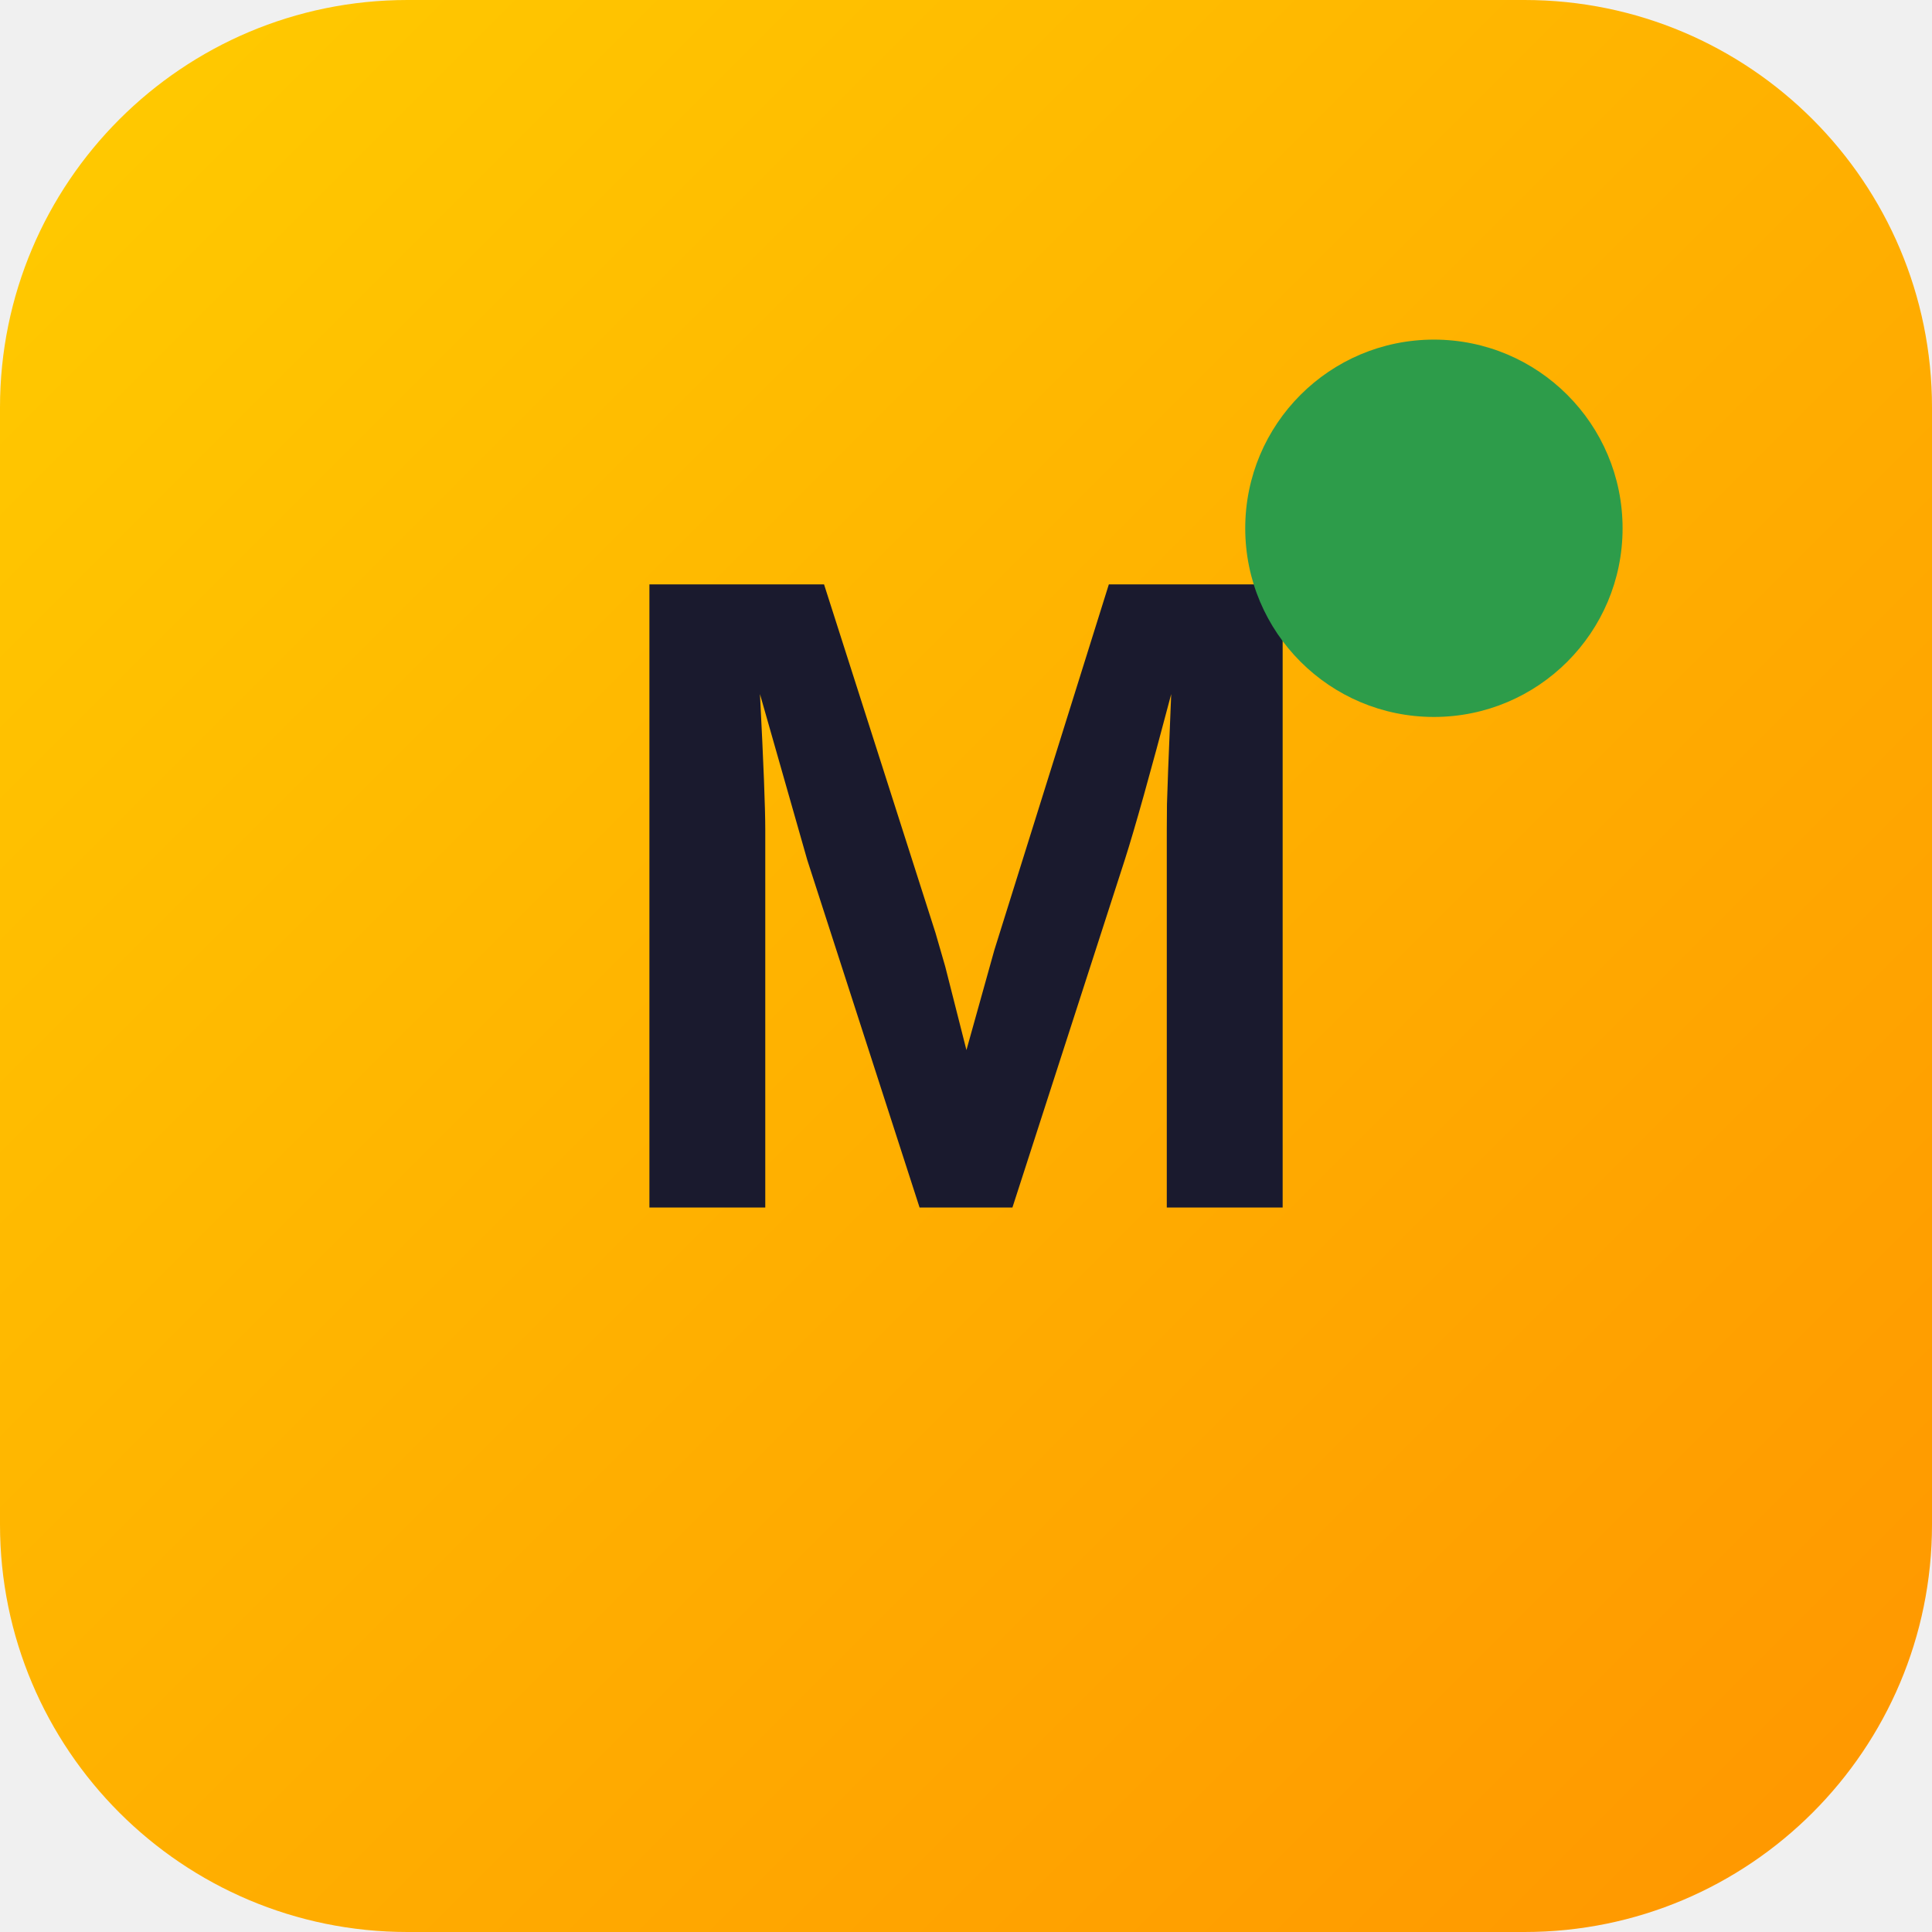
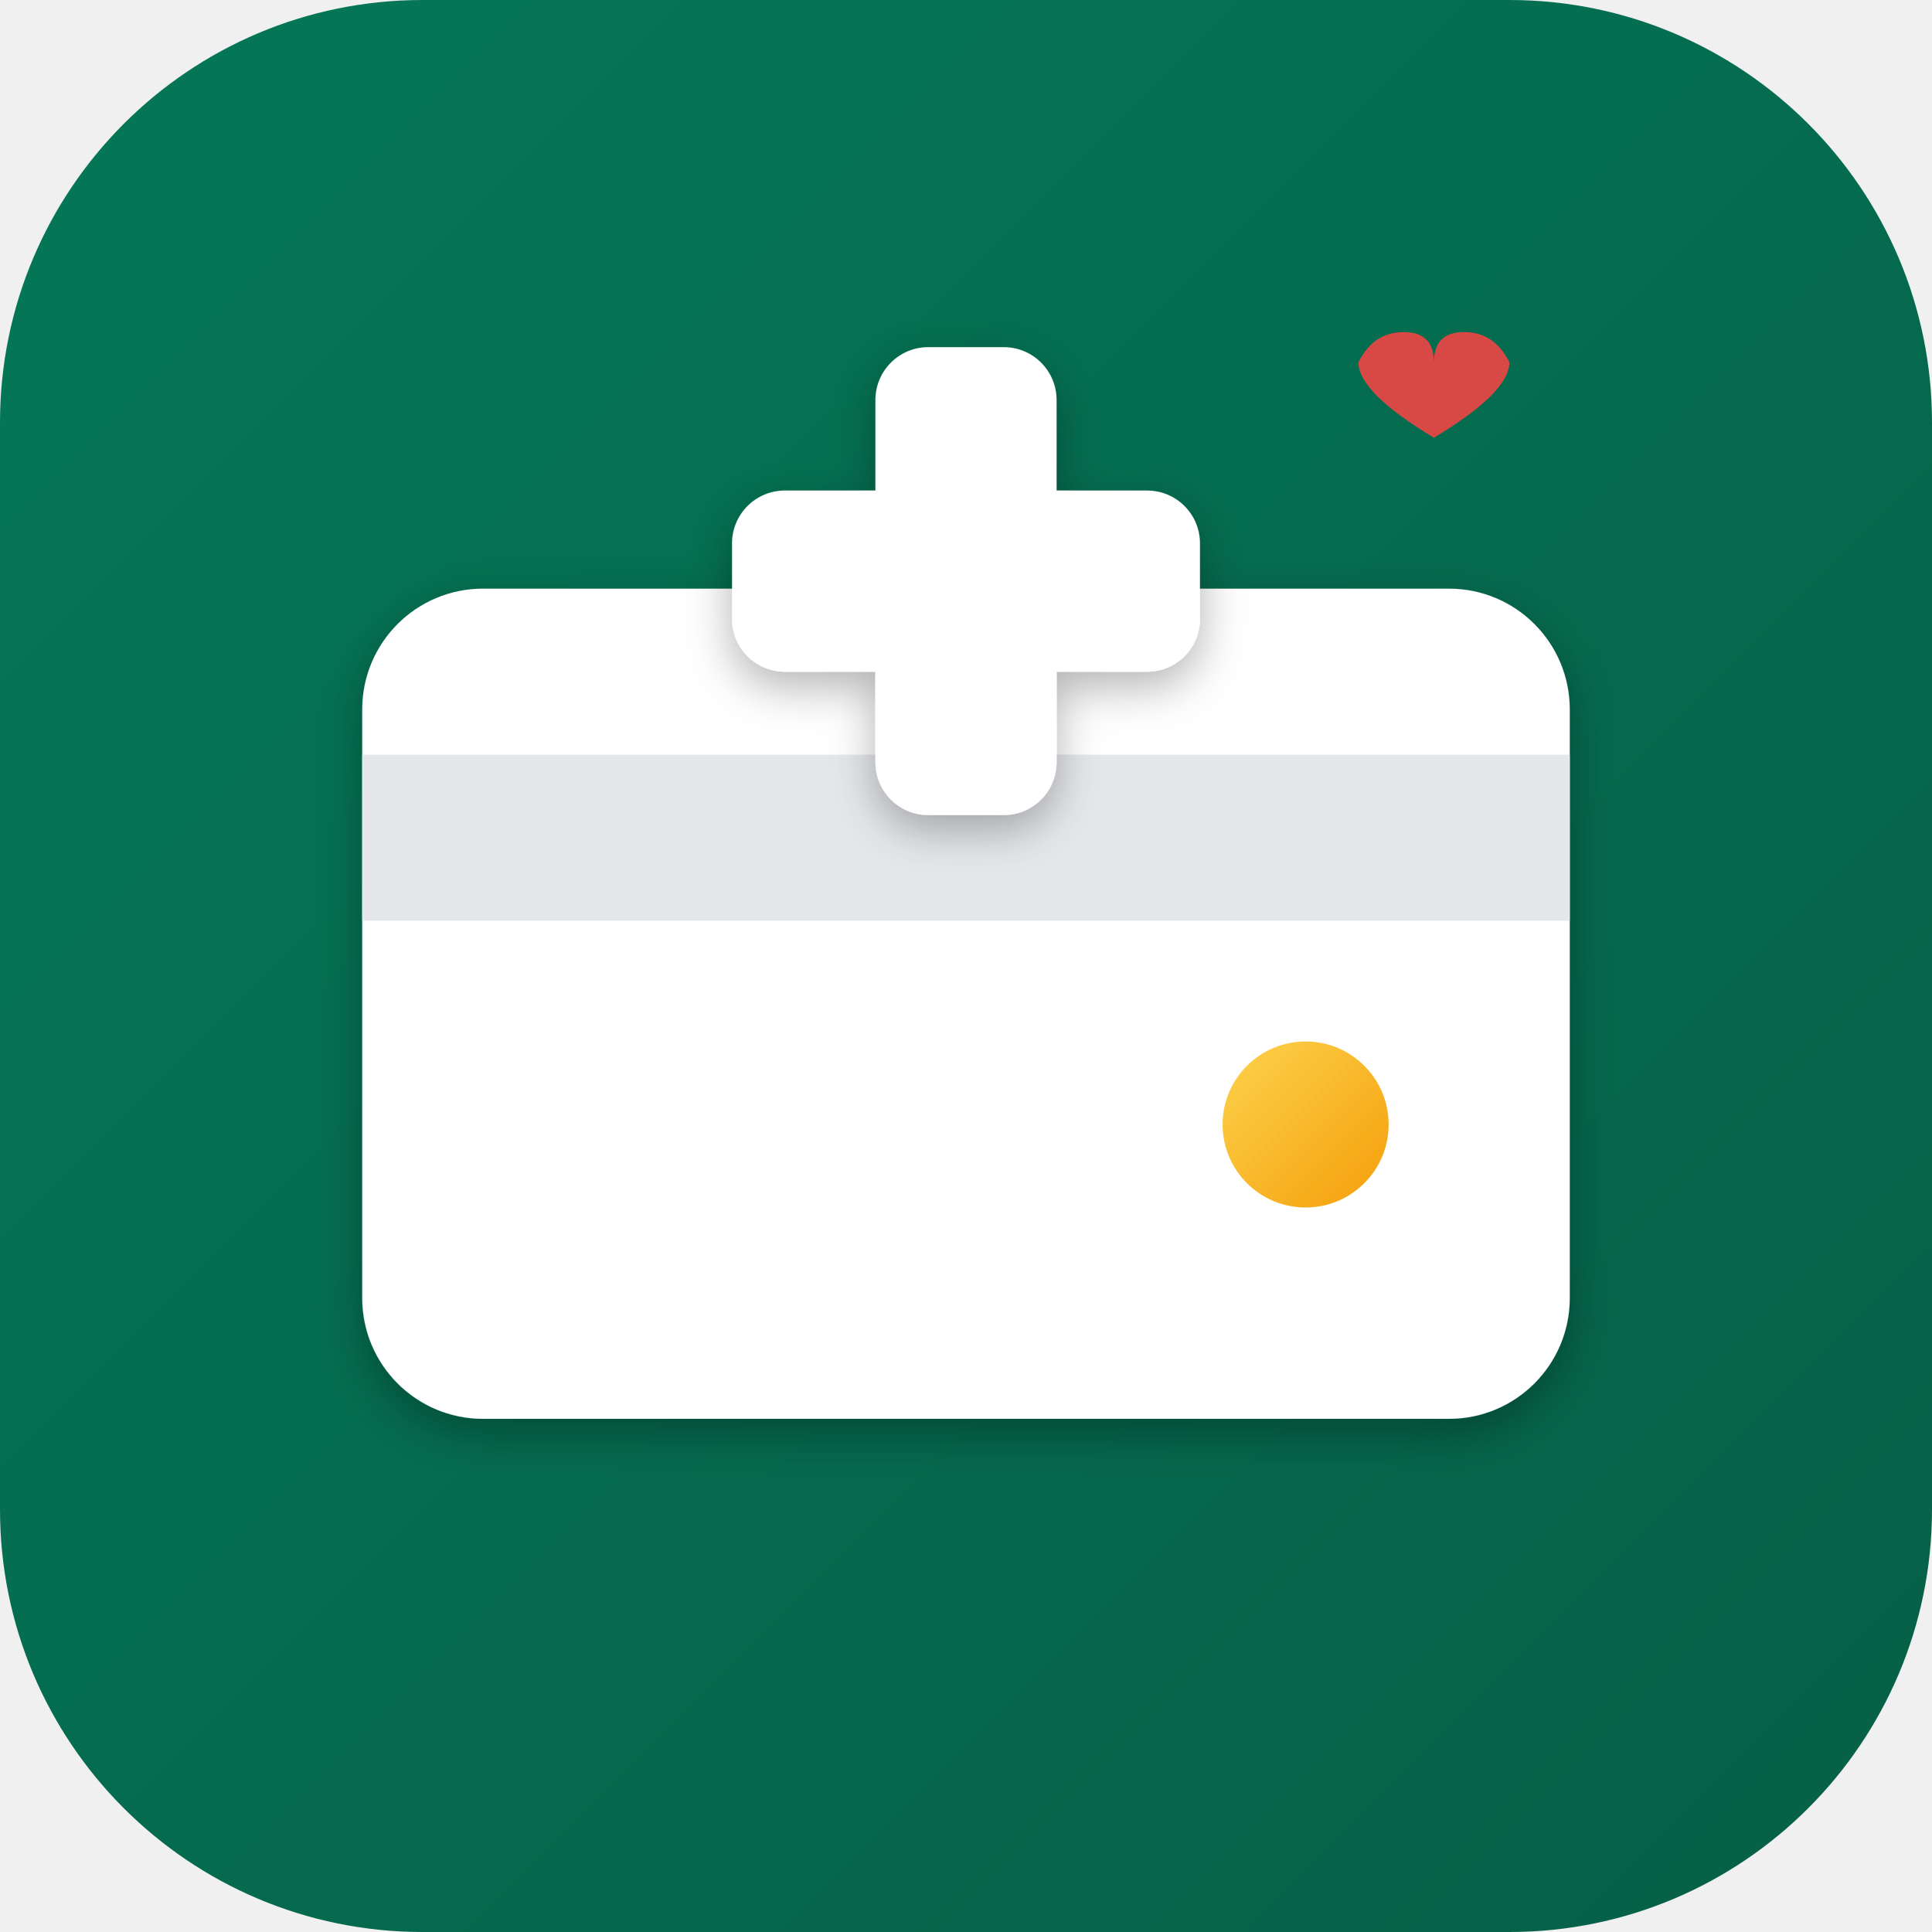
<svg xmlns="http://www.w3.org/2000/svg" viewBox="0 0 512 512">
  <defs>
-     <linearGradient id="grad1" x1="0%" y1="0%" x2="100%" y2="100%">
-       <stop offset="0%" style="stop-color:#FFCC00;stop-opacity:1" />
-       <stop offset="100%" style="stop-color:#FF9500;stop-opacity:1" />
+     <linearGradient id="bg" x1="0%" y1="0%" x2="100%" y2="100%">
+       <stop offset="0%" stop-color="#047857" />
+       <stop offset="100%" stop-color="#065F46" />
    </linearGradient>
+     <linearGradient id="accent" x1="0%" y1="0%" x2="100%" y2="100%">
+       <stop offset="0%" stop-color="#FCD34D" />
+       <stop offset="100%" stop-color="#F59E0B" />
+     </linearGradient>
+     <filter id="shadow" x="-50%" y="-50%" width="200%" height="200%">
+       <feGaussianBlur in="SourceAlpha" stdDeviation="6" />
+       <feOffset dx="0" dy="4" result="offsetblur" />
+       <feComponentTransfer>
+         <feFuncA type="linear" slope="0.3" />
+       </feComponentTransfer>
+       <feMerge>
+         <feMergeNode />
+         <feMergeNode in="SourceGraphic" />
+       </feMerge>
+     </filter>
  </defs>
-   <rect width="512" height="512" rx="108" fill="url(#grad1)" />
-   <text x="256" y="320" font-family="Arial, sans-serif" font-size="240" font-weight="bold" text-anchor="middle" fill="#1a1a2e">M</text>
-   <circle cx="380" cy="140" r="50" fill="#2d9c4a" />
+   <rect width="512" height="512" rx="112" fill="url(#bg)" />
+   <g filter="url(#shadow)">
+     <rect x="96" y="156" width="320" height="220" rx="32" fill="#FFFFFF" />
+     <rect x="96" y="200" width="320" height="44" fill="#E5E7EB" />
+     <circle cx="346" cy="298" r="22" fill="url(#accent)" />
+   </g>
+   <g filter="url(#shadow)">
+     <rect x="232" y="92" width="48" height="124" rx="14" fill="#FFFFFF" />
+     <rect x="194" y="130" width="124" height="48" rx="14" fill="#FFFFFF" />
+   </g>
+   <path d="M 400 96 Q 396 88 388 88 Q 380 88 380 96 Q 380 88 372 88 Q 364 88 360 96 Q 360 104 380 116 Q 400 104 400 96 Z" fill="#EF4444" opacity="0.9" />
</svg>
